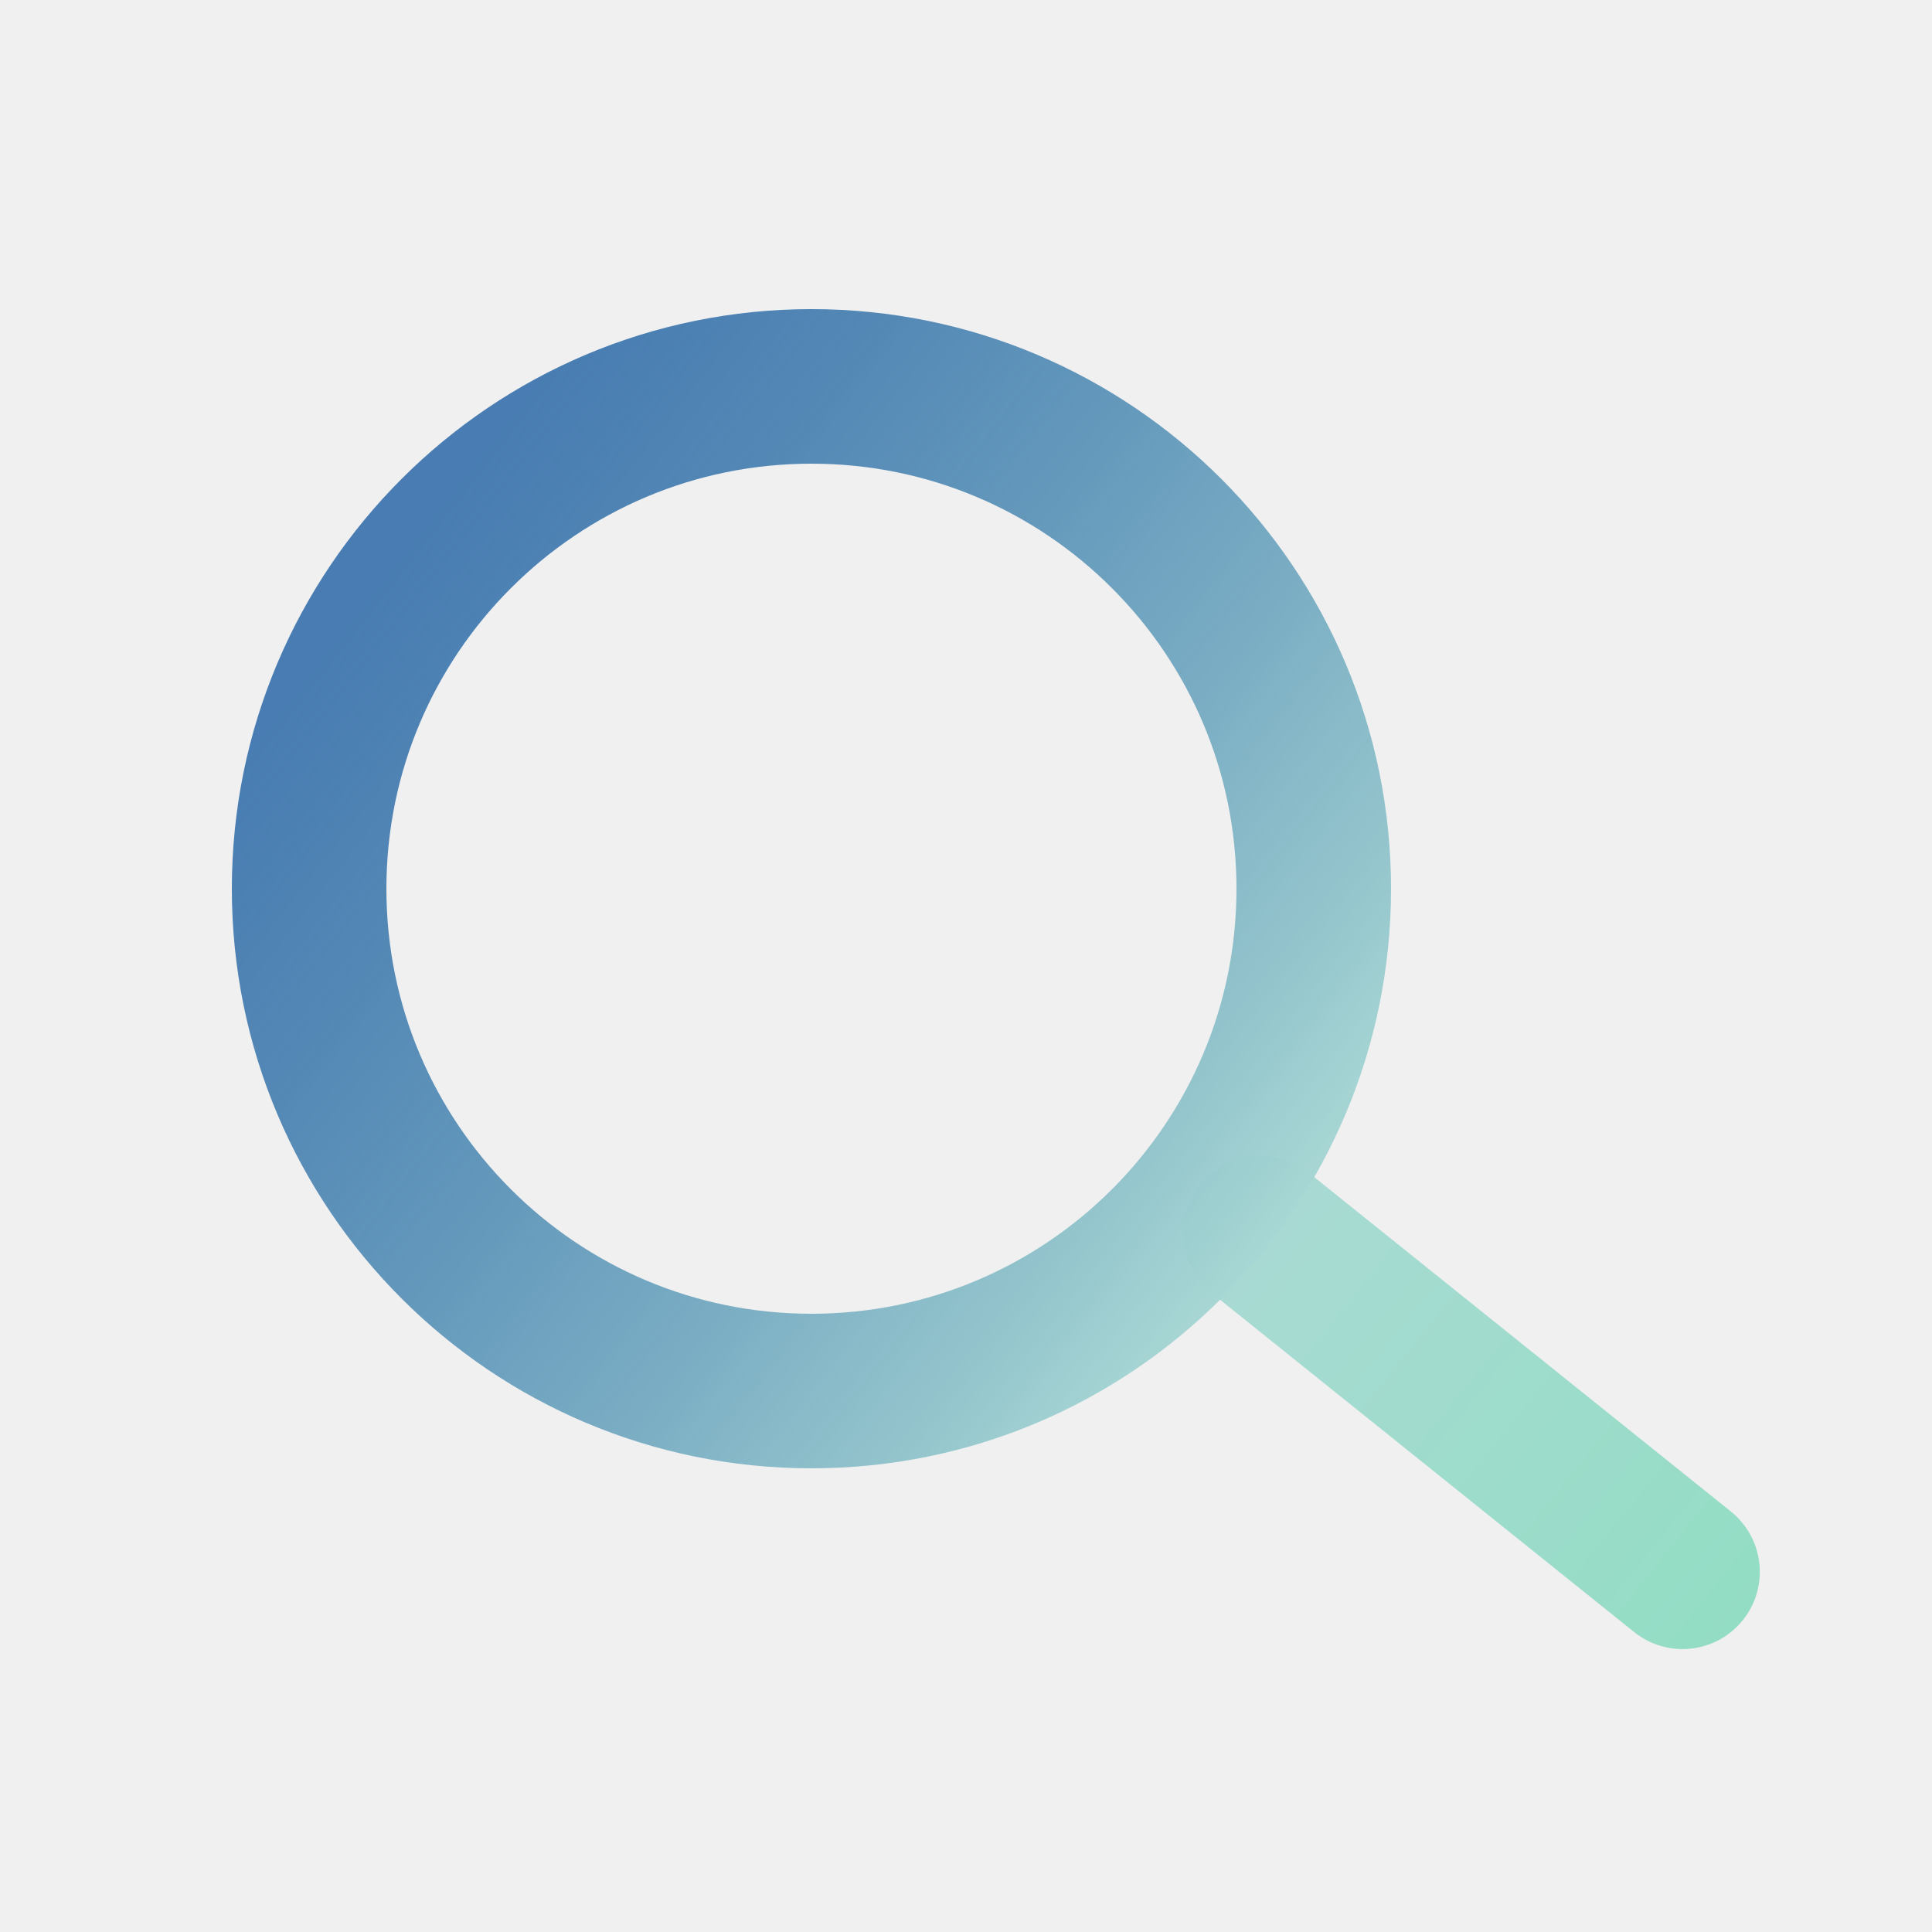
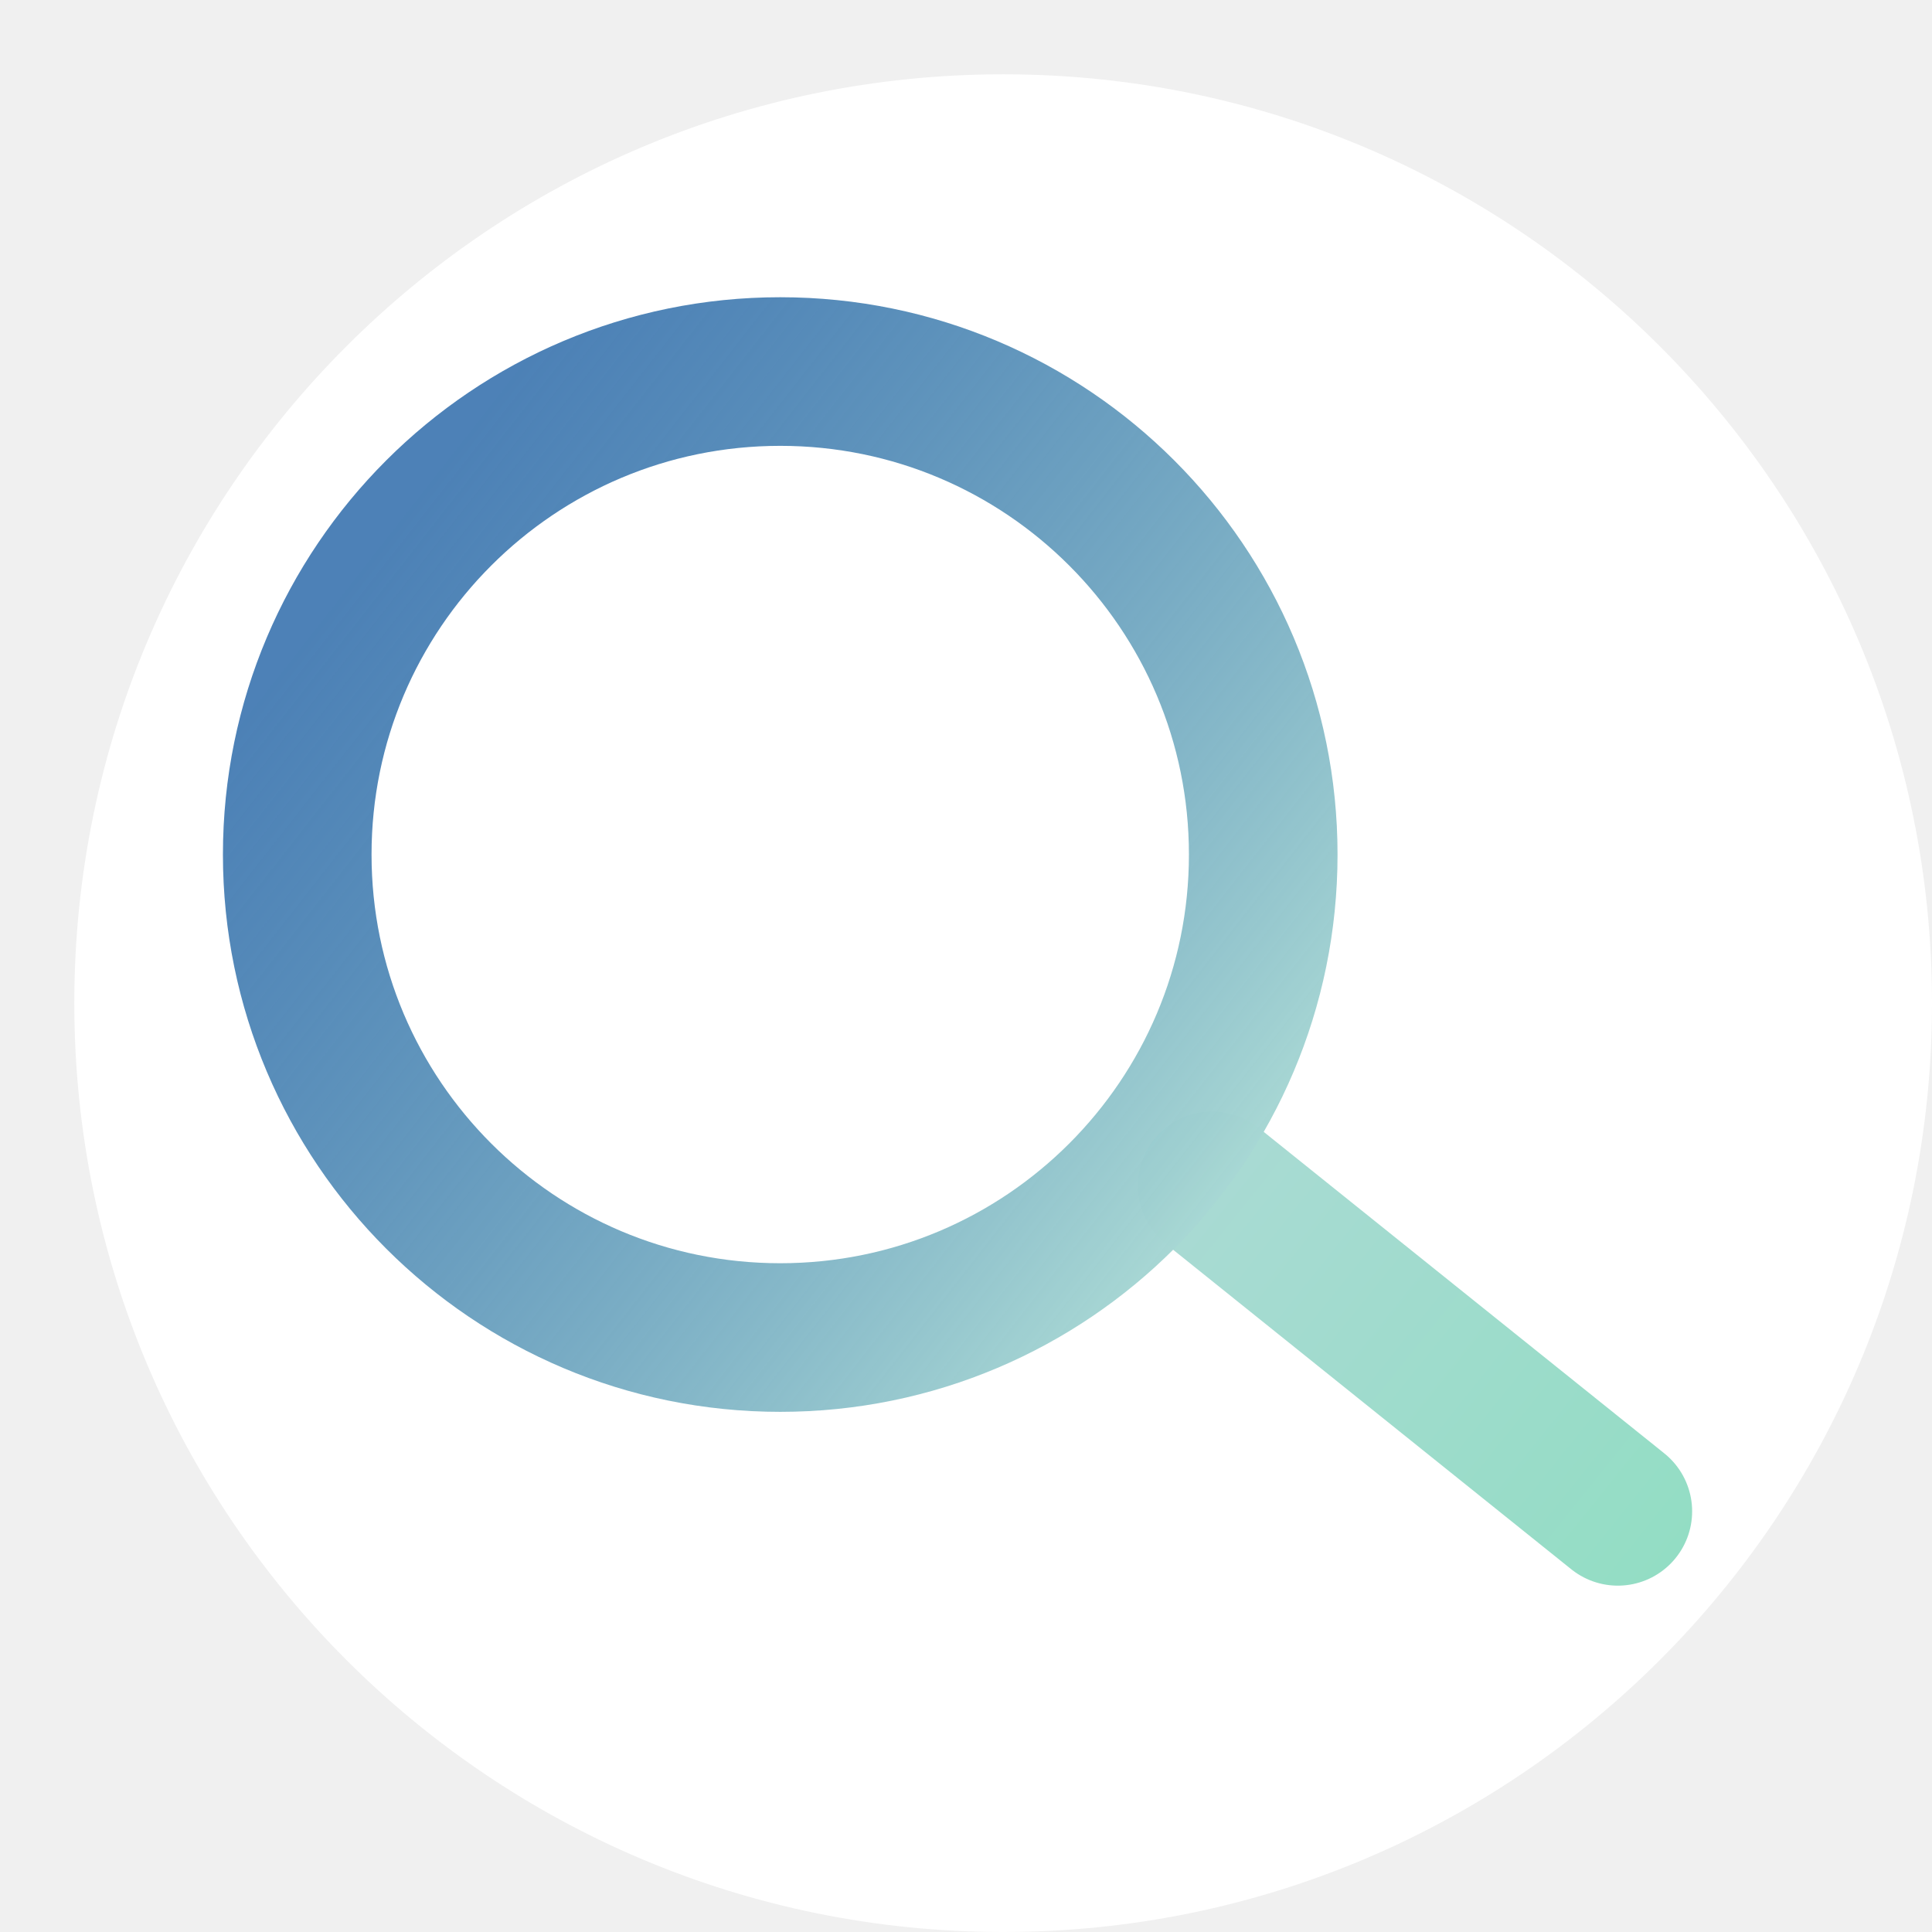
- <svg xmlns="http://www.w3.org/2000/svg" width="25" height="25" viewBox="0 0 25 25" fill="none">
+ <svg xmlns="http://www.w3.org/2000/svg" width="26" height="26" viewBox="0 0 26 26" fill="none">
+   <rect x="1" y="1" width="25" height="25" rx="12.5" fill="white" />
  <line x1="16.313" y1="15.958" x2="21.772" y2="20.339" stroke="url(#paint0_linear_798_1056)" stroke-width="2" stroke-linecap="round" />
  <circle cx="10.5" cy="11.5" r="6.5" stroke="url(#paint1_linear_798_1056)" stroke-width="2" />
  <defs>
    <linearGradient id="paint0_linear_798_1056" x1="14.594" y1="16.502" x2="21.613" y2="22.135" gradientUnits="userSpaceOnUse">
      <stop stop-color="#ABDAD5" />
      <stop offset="1" stop-color="#93DDC4" />
    </linearGradient>
    <linearGradient id="paint1_linear_798_1056" x1="5" y1="7.5" x2="16.5" y2="16.5" gradientUnits="userSpaceOnUse">
      <stop stop-color="#004B97" stop-opacity="0.7" />
      <stop offset="1" stop-color="#ABDAD5" />
    </linearGradient>
  </defs>
</svg>
